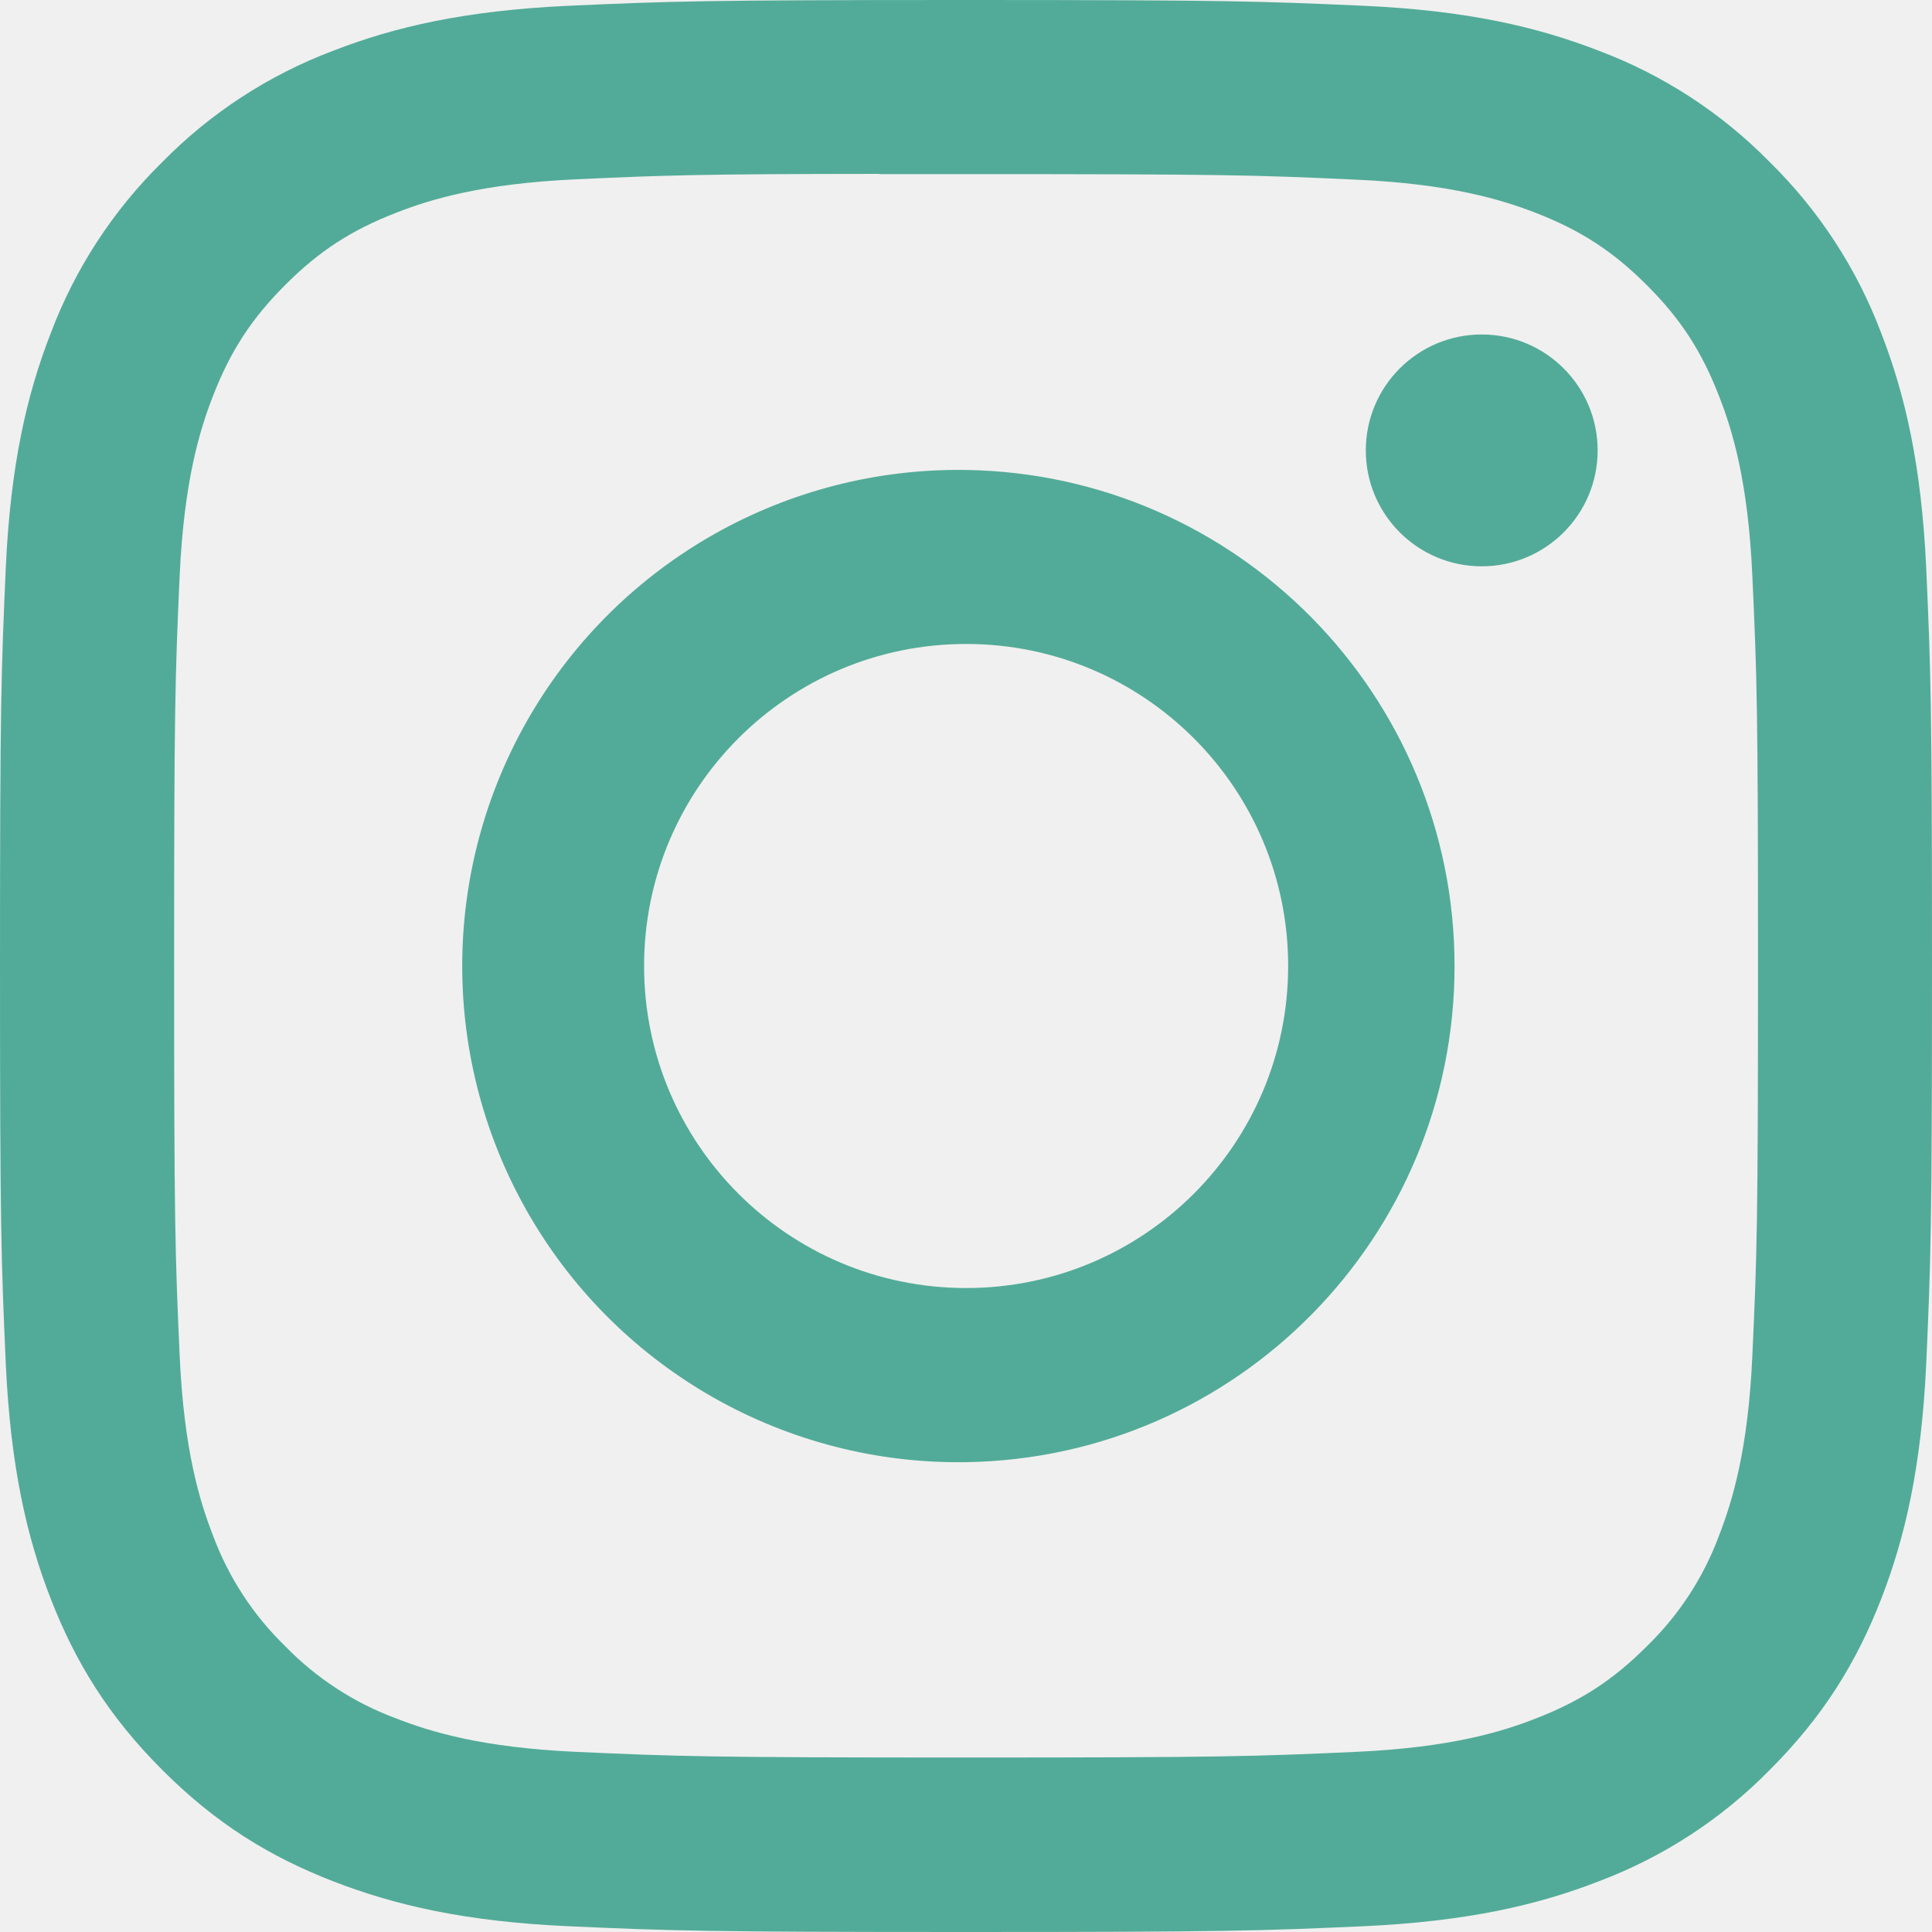
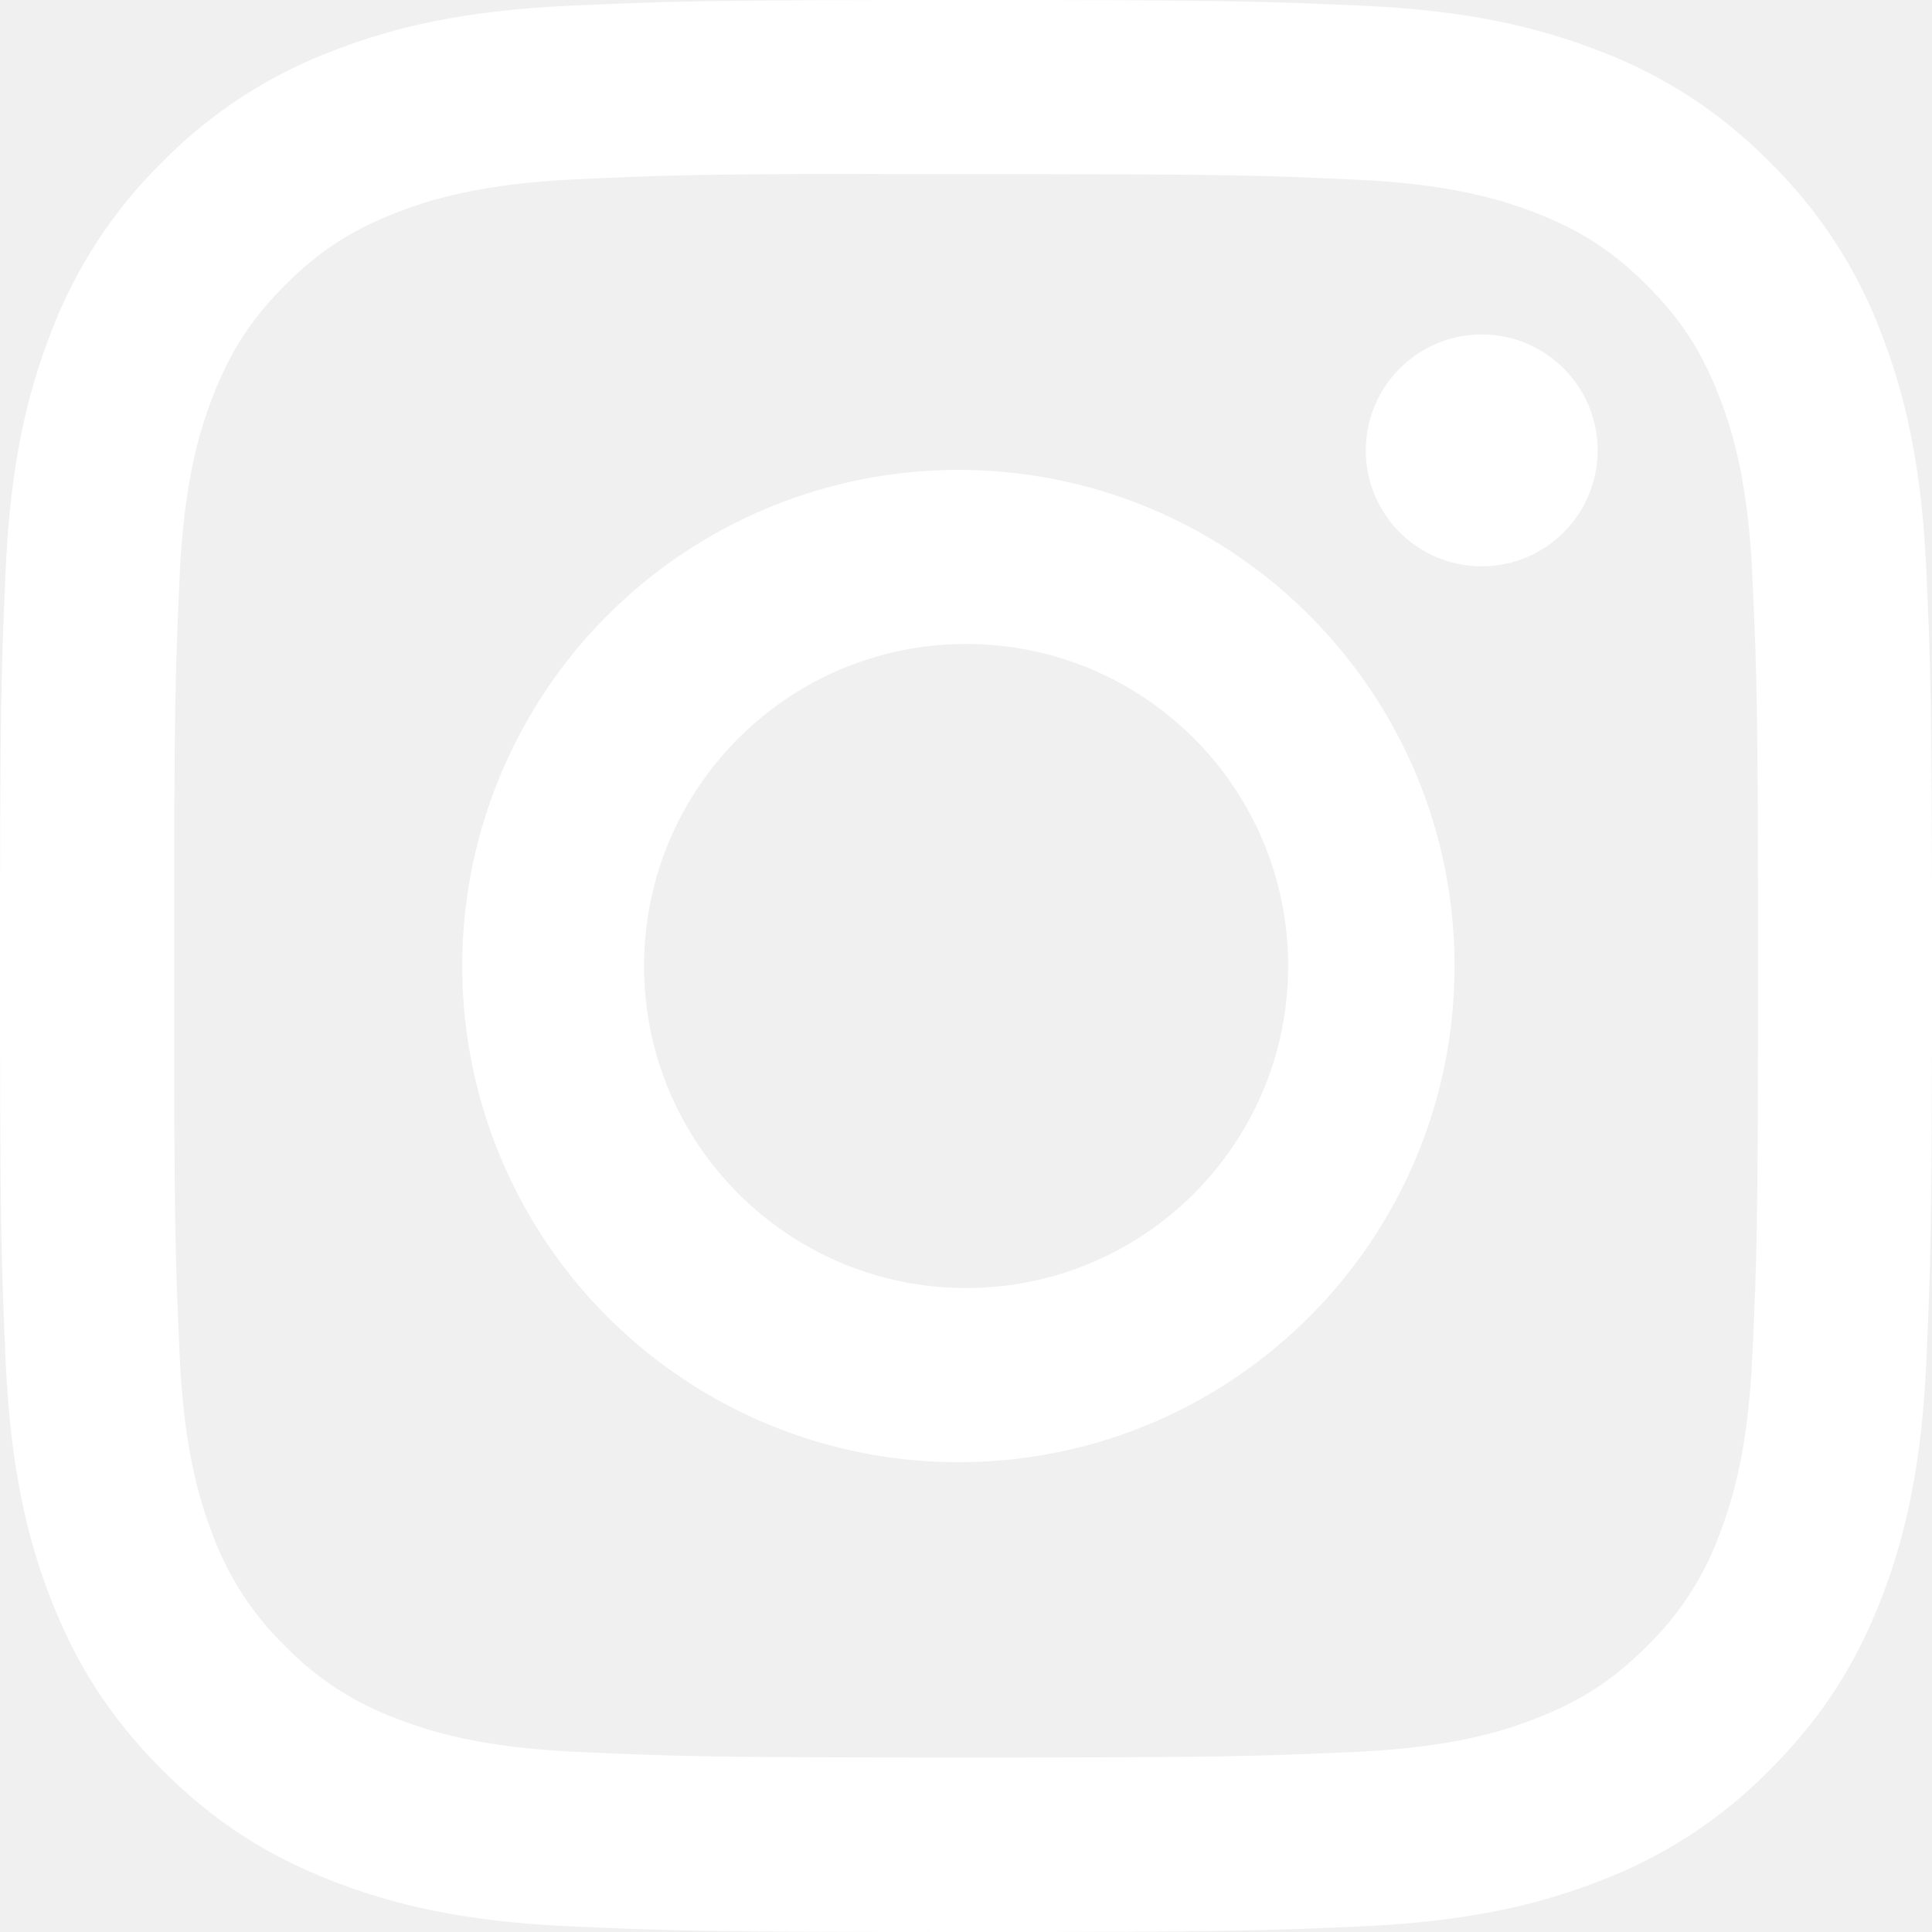
- <svg xmlns="http://www.w3.org/2000/svg" width="30" height="30" fill="#52ab98" class="bi bi-instagram" viewBox="0 0 16 16">
+ <svg xmlns="http://www.w3.org/2000/svg" width="30" height="30" fill="#fff" class="bi bi-instagram" viewBox="0 0 16 16">
  <path d="M8 0C5.829 0 5.556.01 4.703.048 3.85.088 3.269.222 2.76.42a3.917 3.917 0 0 0-1.417.923A3.927 3.927 0 0 0 .42 2.76C.222 3.268.087 3.85.048 4.7.01 5.555 0 5.827 0 8.001c0 2.172.01 2.444.048 3.297.04.852.174 1.433.372 1.942.205.526.478.972.923 1.417.444.445.89.719 1.416.923.51.198 1.09.333 1.942.372C5.555 15.99 5.827 16 8 16s2.444-.01 3.298-.048c.851-.04 1.434-.174 1.943-.372a3.916 3.916 0 0 0 1.416-.923c.445-.445.718-.891.923-1.417.197-.509.332-1.09.372-1.942C15.99 10.445 16 10.173 16 8s-.01-2.445-.048-3.299c-.04-.851-.175-1.433-.372-1.941a3.926 3.926 0 0 0-.923-1.417A3.911 3.911 0 0 0 13.24.42c-.51-.198-1.092-.333-1.943-.372C10.443.01 10.172 0 7.998 0h.003zm-.717 1.442h.718c2.136 0 2.389.007 3.232.046.78.035 1.204.166 1.486.275.373.145.64.319.92.599.28.28.453.546.598.92.11.281.24.705.275 1.485.039.843.047 1.096.047 3.231s-.008 2.389-.047 3.232c-.035.78-.166 1.203-.275 1.485a2.47 2.47 0 0 1-.599.919c-.28.28-.546.453-.92.598-.28.11-.704.24-1.485.276-.843.038-1.096.047-3.232.047s-2.39-.009-3.233-.047c-.78-.036-1.203-.166-1.485-.276a2.478 2.478 0 0 1-.92-.598 2.48 2.48 0 0 1-.6-.92c-.109-.281-.24-.705-.275-1.485-.038-.843-.046-1.096-.046-3.233 0-2.136.008-2.388.046-3.231.036-.78.166-1.204.276-1.486.145-.373.319-.64.599-.92.28-.28.546-.453.92-.598.282-.11.705-.24 1.485-.276.738-.034 1.024-.044 2.515-.045v.002zm4.988 1.328a.96.96 0 1 0 0 1.92.96.96 0 0 0 0-1.92zm-4.27 1.122a4.109 4.109 0 1 0 0 8.217 4.109 4.109 0 0 0 0-8.217zm0 1.441a2.667 2.667 0 1 1 0 5.334 2.667 2.667 0 0 1 0-5.334z" />
</svg>
